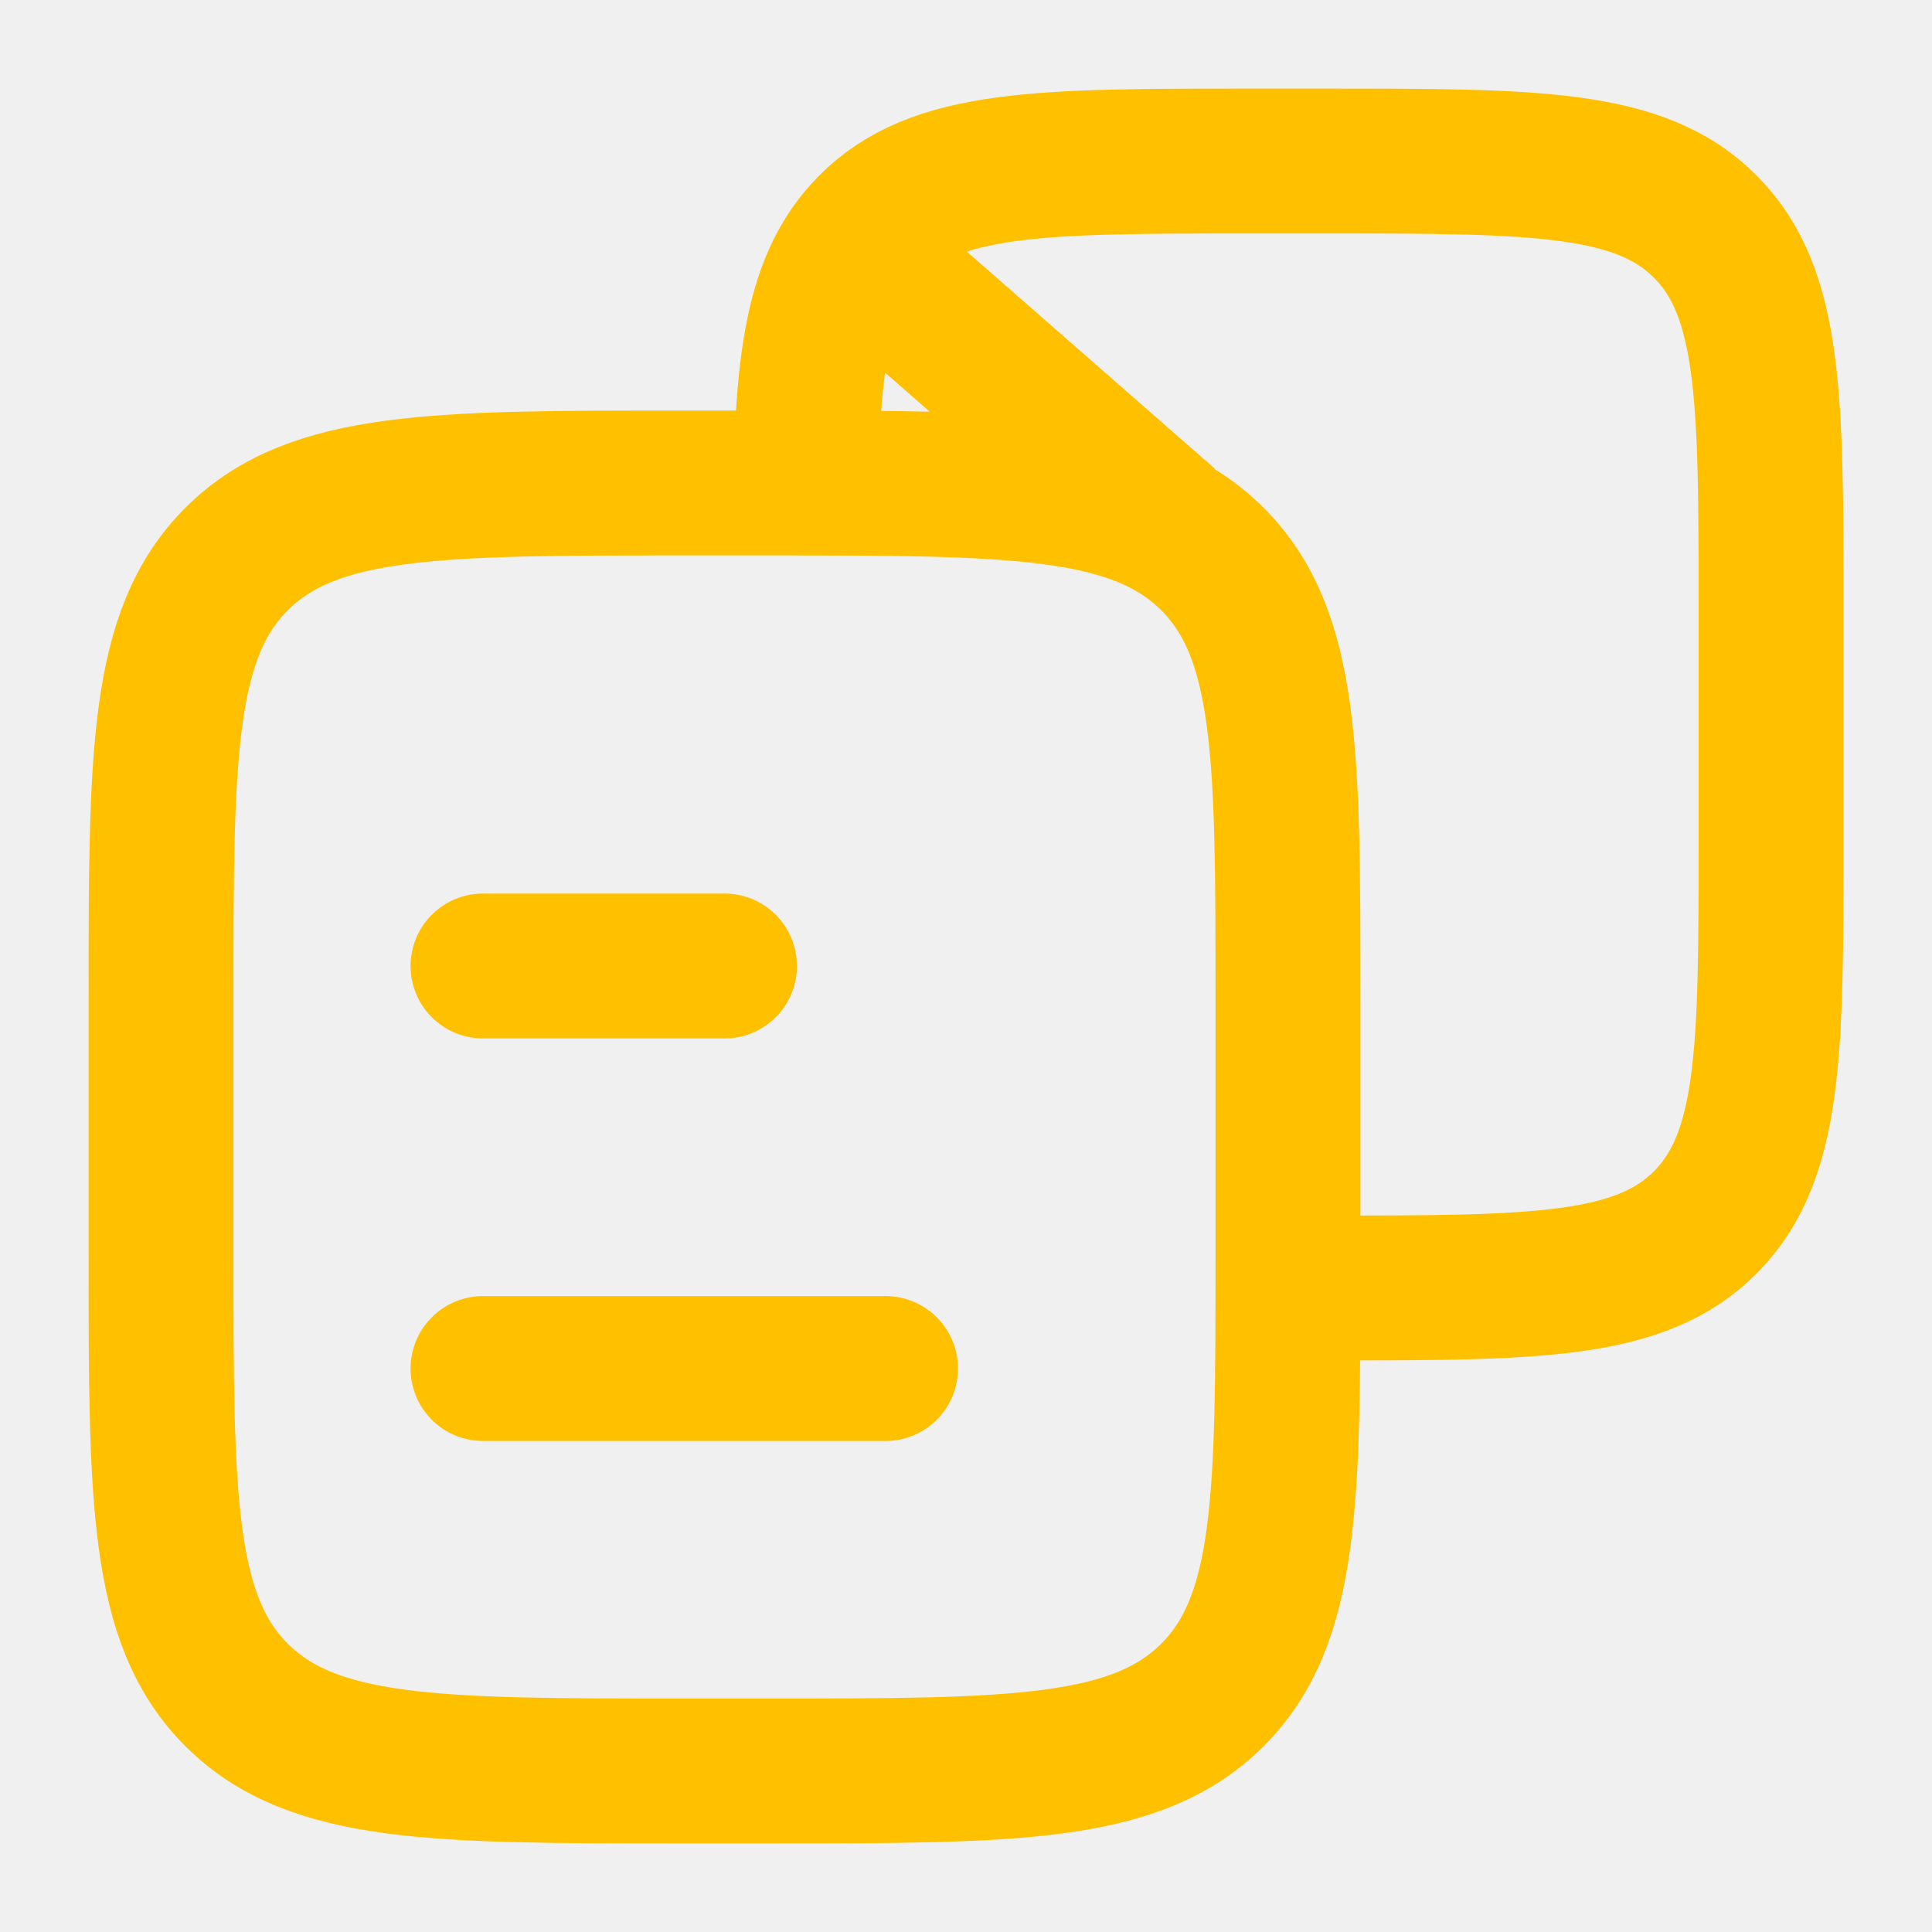
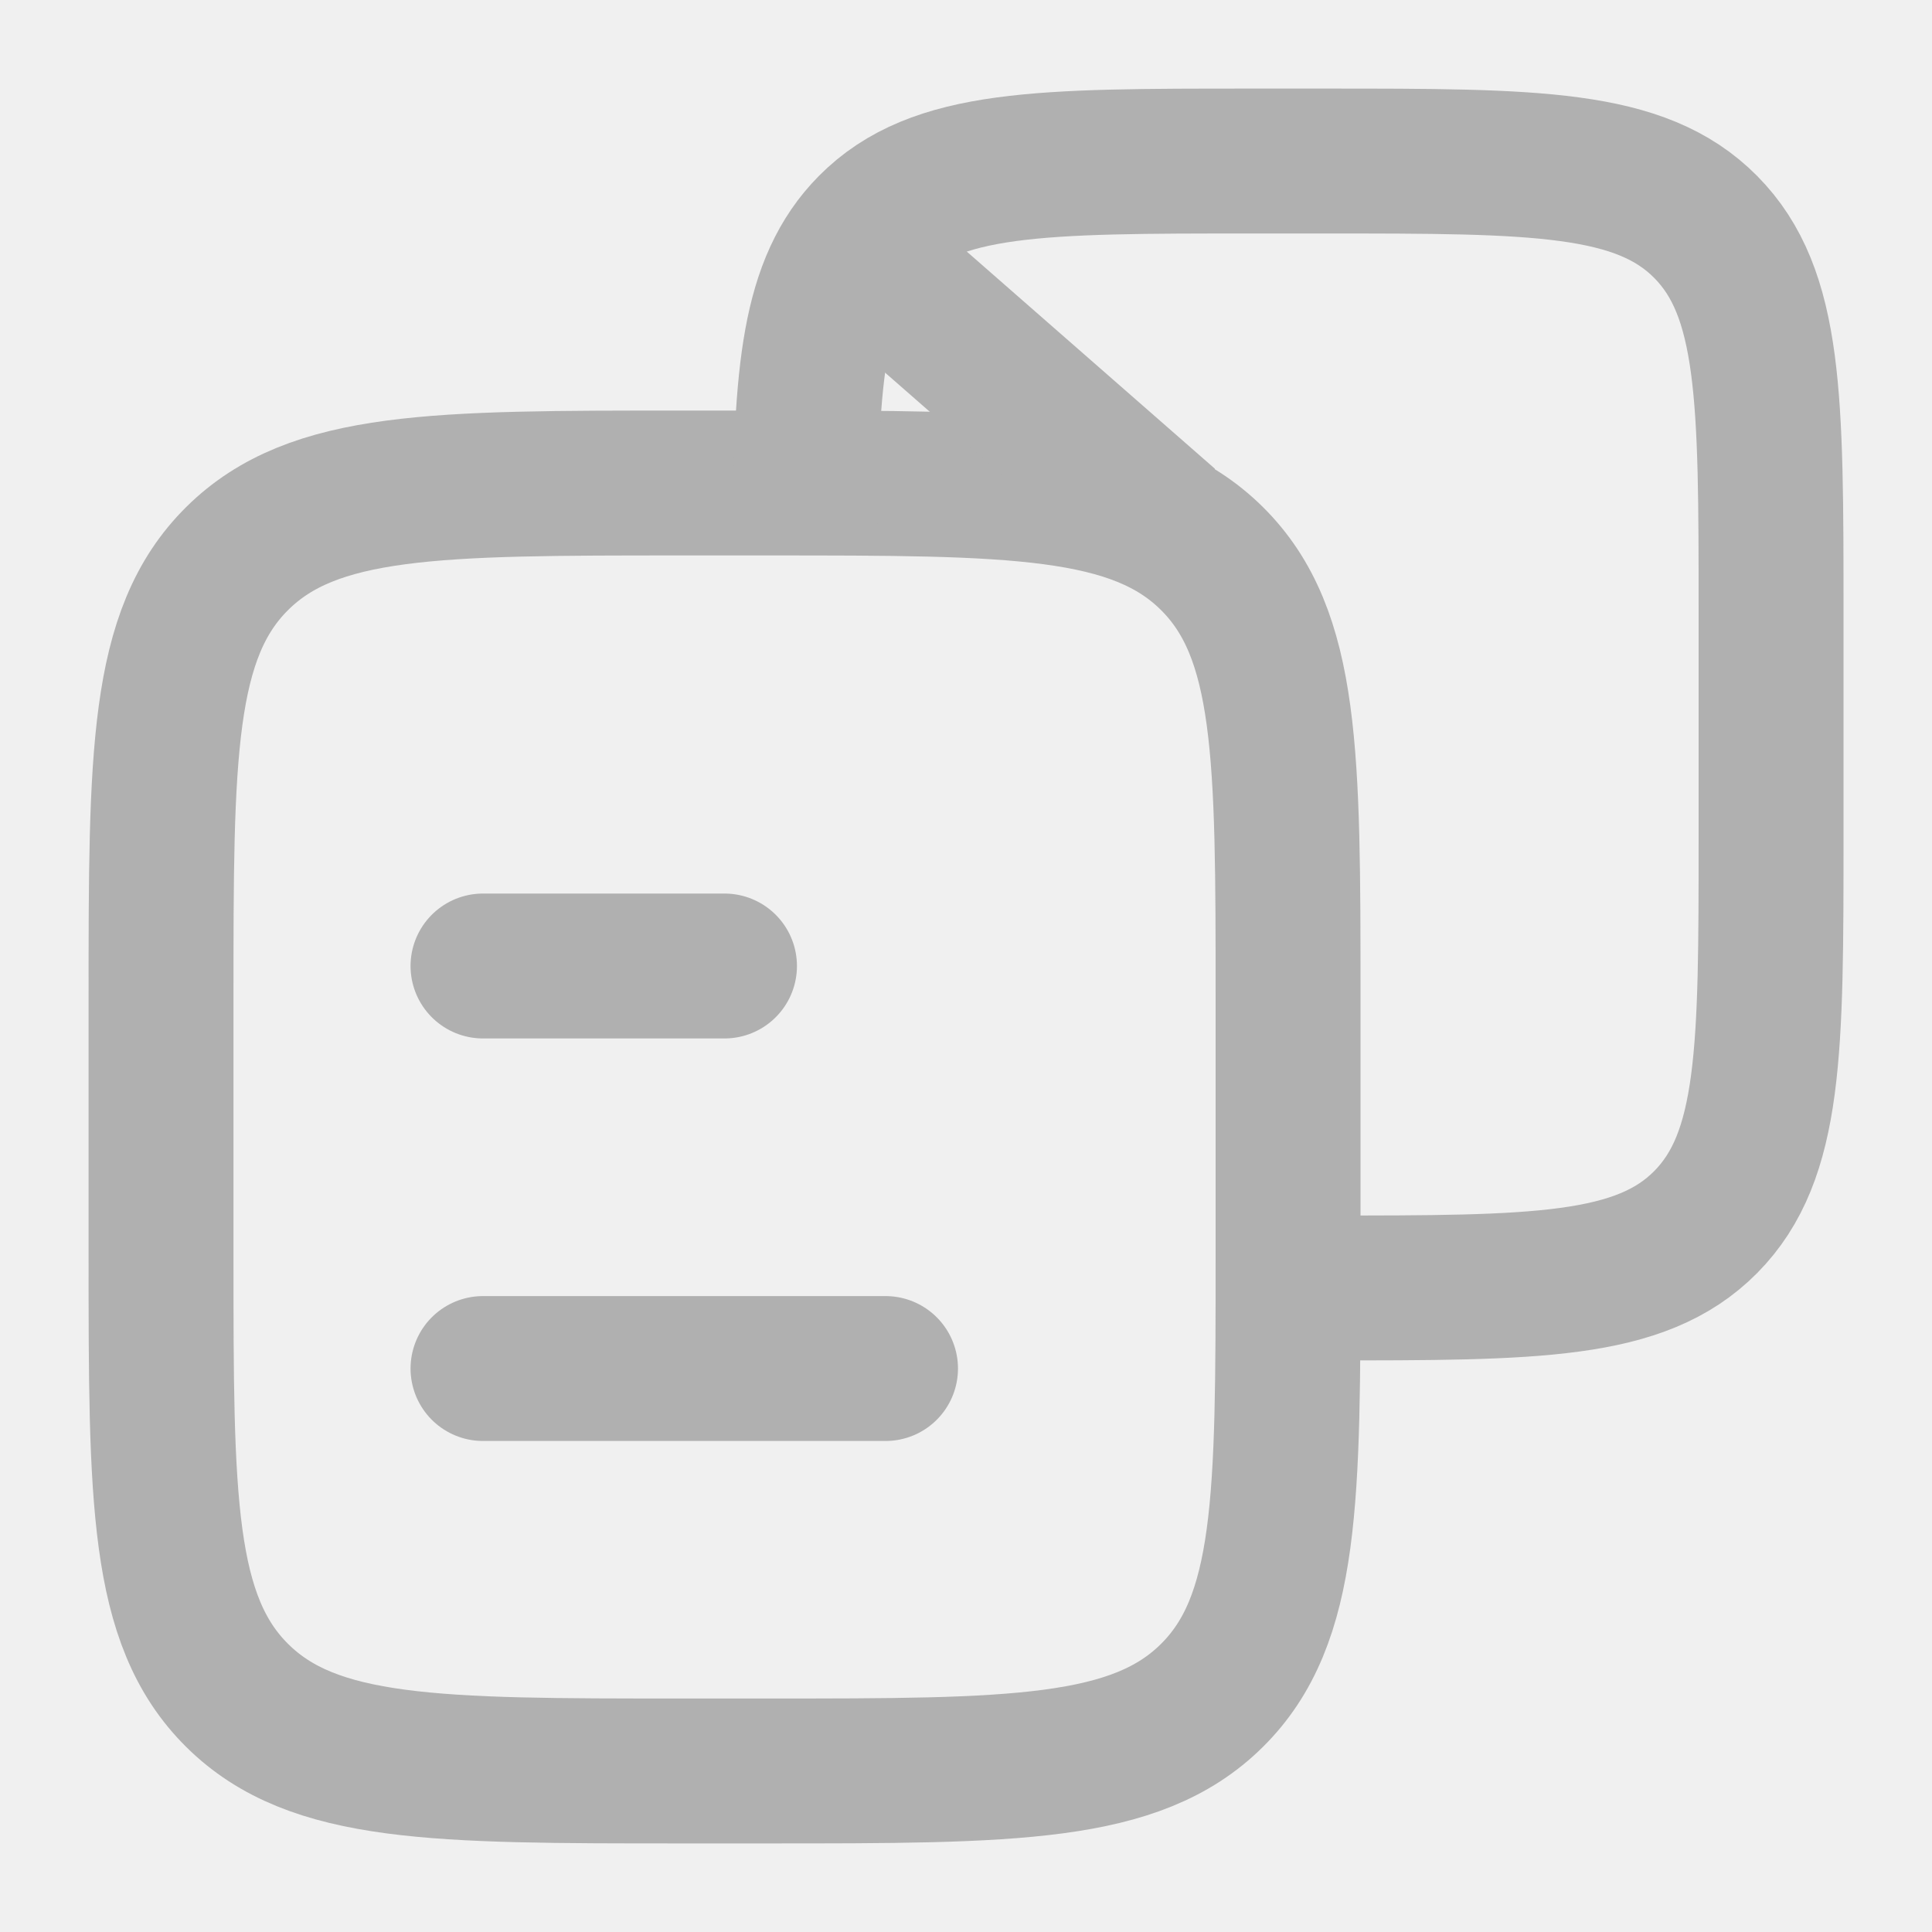
<svg xmlns="http://www.w3.org/2000/svg" width="20" height="20" viewBox="0 0 20 20" fill="none">
-   <g clip-path="url(#clip0_4_2447)">
-     <path d="M1.667 10.333C1.667 7.819 1.667 6.562 2.455 5.781C3.244 5 4.513 5 7.051 5H7.949C10.487 5 11.756 5 12.545 5.781C13.333 6.562 13.333 7.819 13.333 10.333V13C13.333 15.514 13.333 16.771 12.545 17.552C11.756 18.333 10.487 18.333 7.949 18.333H7.051C4.513 18.333 3.244 18.333 2.455 17.552C1.667 16.771 1.667 15.514 1.667 13V10.333Z" stroke="#FFC000" stroke-width="1.5" stroke-linejoin="round" />
-     <path d="M12.948 13.333H13.717C15.893 13.333 16.982 13.333 17.657 12.65C18.334 11.966 18.334 10.867 18.334 8.667V6.333C18.334 4.133 18.334 3.033 17.657 2.35C16.982 1.667 15.893 1.667 13.717 1.667H12.948C10.772 1.667 9.684 1.667 9.008 2.35C8.417 2.948 8.343 3.864 8.334 5.556" stroke="#FFC000" stroke-width="1.5" stroke-linejoin="round" />
-     <path d="M5 10H7.5M5 14.167H9.167" stroke="#FFC000" stroke-width="1.5" stroke-linecap="round" />
-     <path d="M8.75 2.5L12.083 5.417" stroke="#FFC000" stroke-width="1.5" stroke-linejoin="round" />
+   <g clip-path="url(#clip0_2035_2341)">
+     <path d="M1.667 10.333C1.667 7.819 1.667 6.562 2.456 5.781C3.244 5 4.513 5 7.052 5H7.949C10.487 5 11.757 5 12.545 5.781C13.334 6.562 13.334 7.819 13.334 10.333V13C13.334 15.514 13.334 16.771 12.545 17.552C11.757 18.333 10.487 18.333 7.949 18.333H7.052C4.513 18.333 3.244 18.333 2.456 17.552C1.667 16.771 1.667 15.514 1.667 13V10.333Z" stroke="#B0B0B0" stroke-width="1.5" stroke-linejoin="round" />
+     <path d="M12.949 13.333H13.718C15.894 13.333 16.982 13.333 17.658 12.65C18.334 11.966 18.334 10.867 18.334 8.667V6.333C18.334 4.133 18.334 3.033 17.658 2.35C16.982 1.667 15.894 1.667 13.718 1.667H12.949C10.773 1.667 9.685 1.667 9.009 2.35C8.418 2.948 8.343 3.864 8.334 5.556" stroke="#B0B0B0" stroke-width="1.5" stroke-linejoin="round" />
+     <path d="M5 10H7.5M5 14.167H9.167" stroke="#B0B0B0" stroke-width="1.5" stroke-linecap="round" />
+     <path d="M8.75 2.5L12.083 5.417" stroke="#B0B0B0" stroke-width="1.5" stroke-linejoin="round" />
  </g>
  <defs>
-     <clipPath id="clip0_4_2447">
+     <clipPath id="clip0_2035_2341">
      <rect width="20" height="20" fill="white" />
    </clipPath>
  </defs>
</svg>
